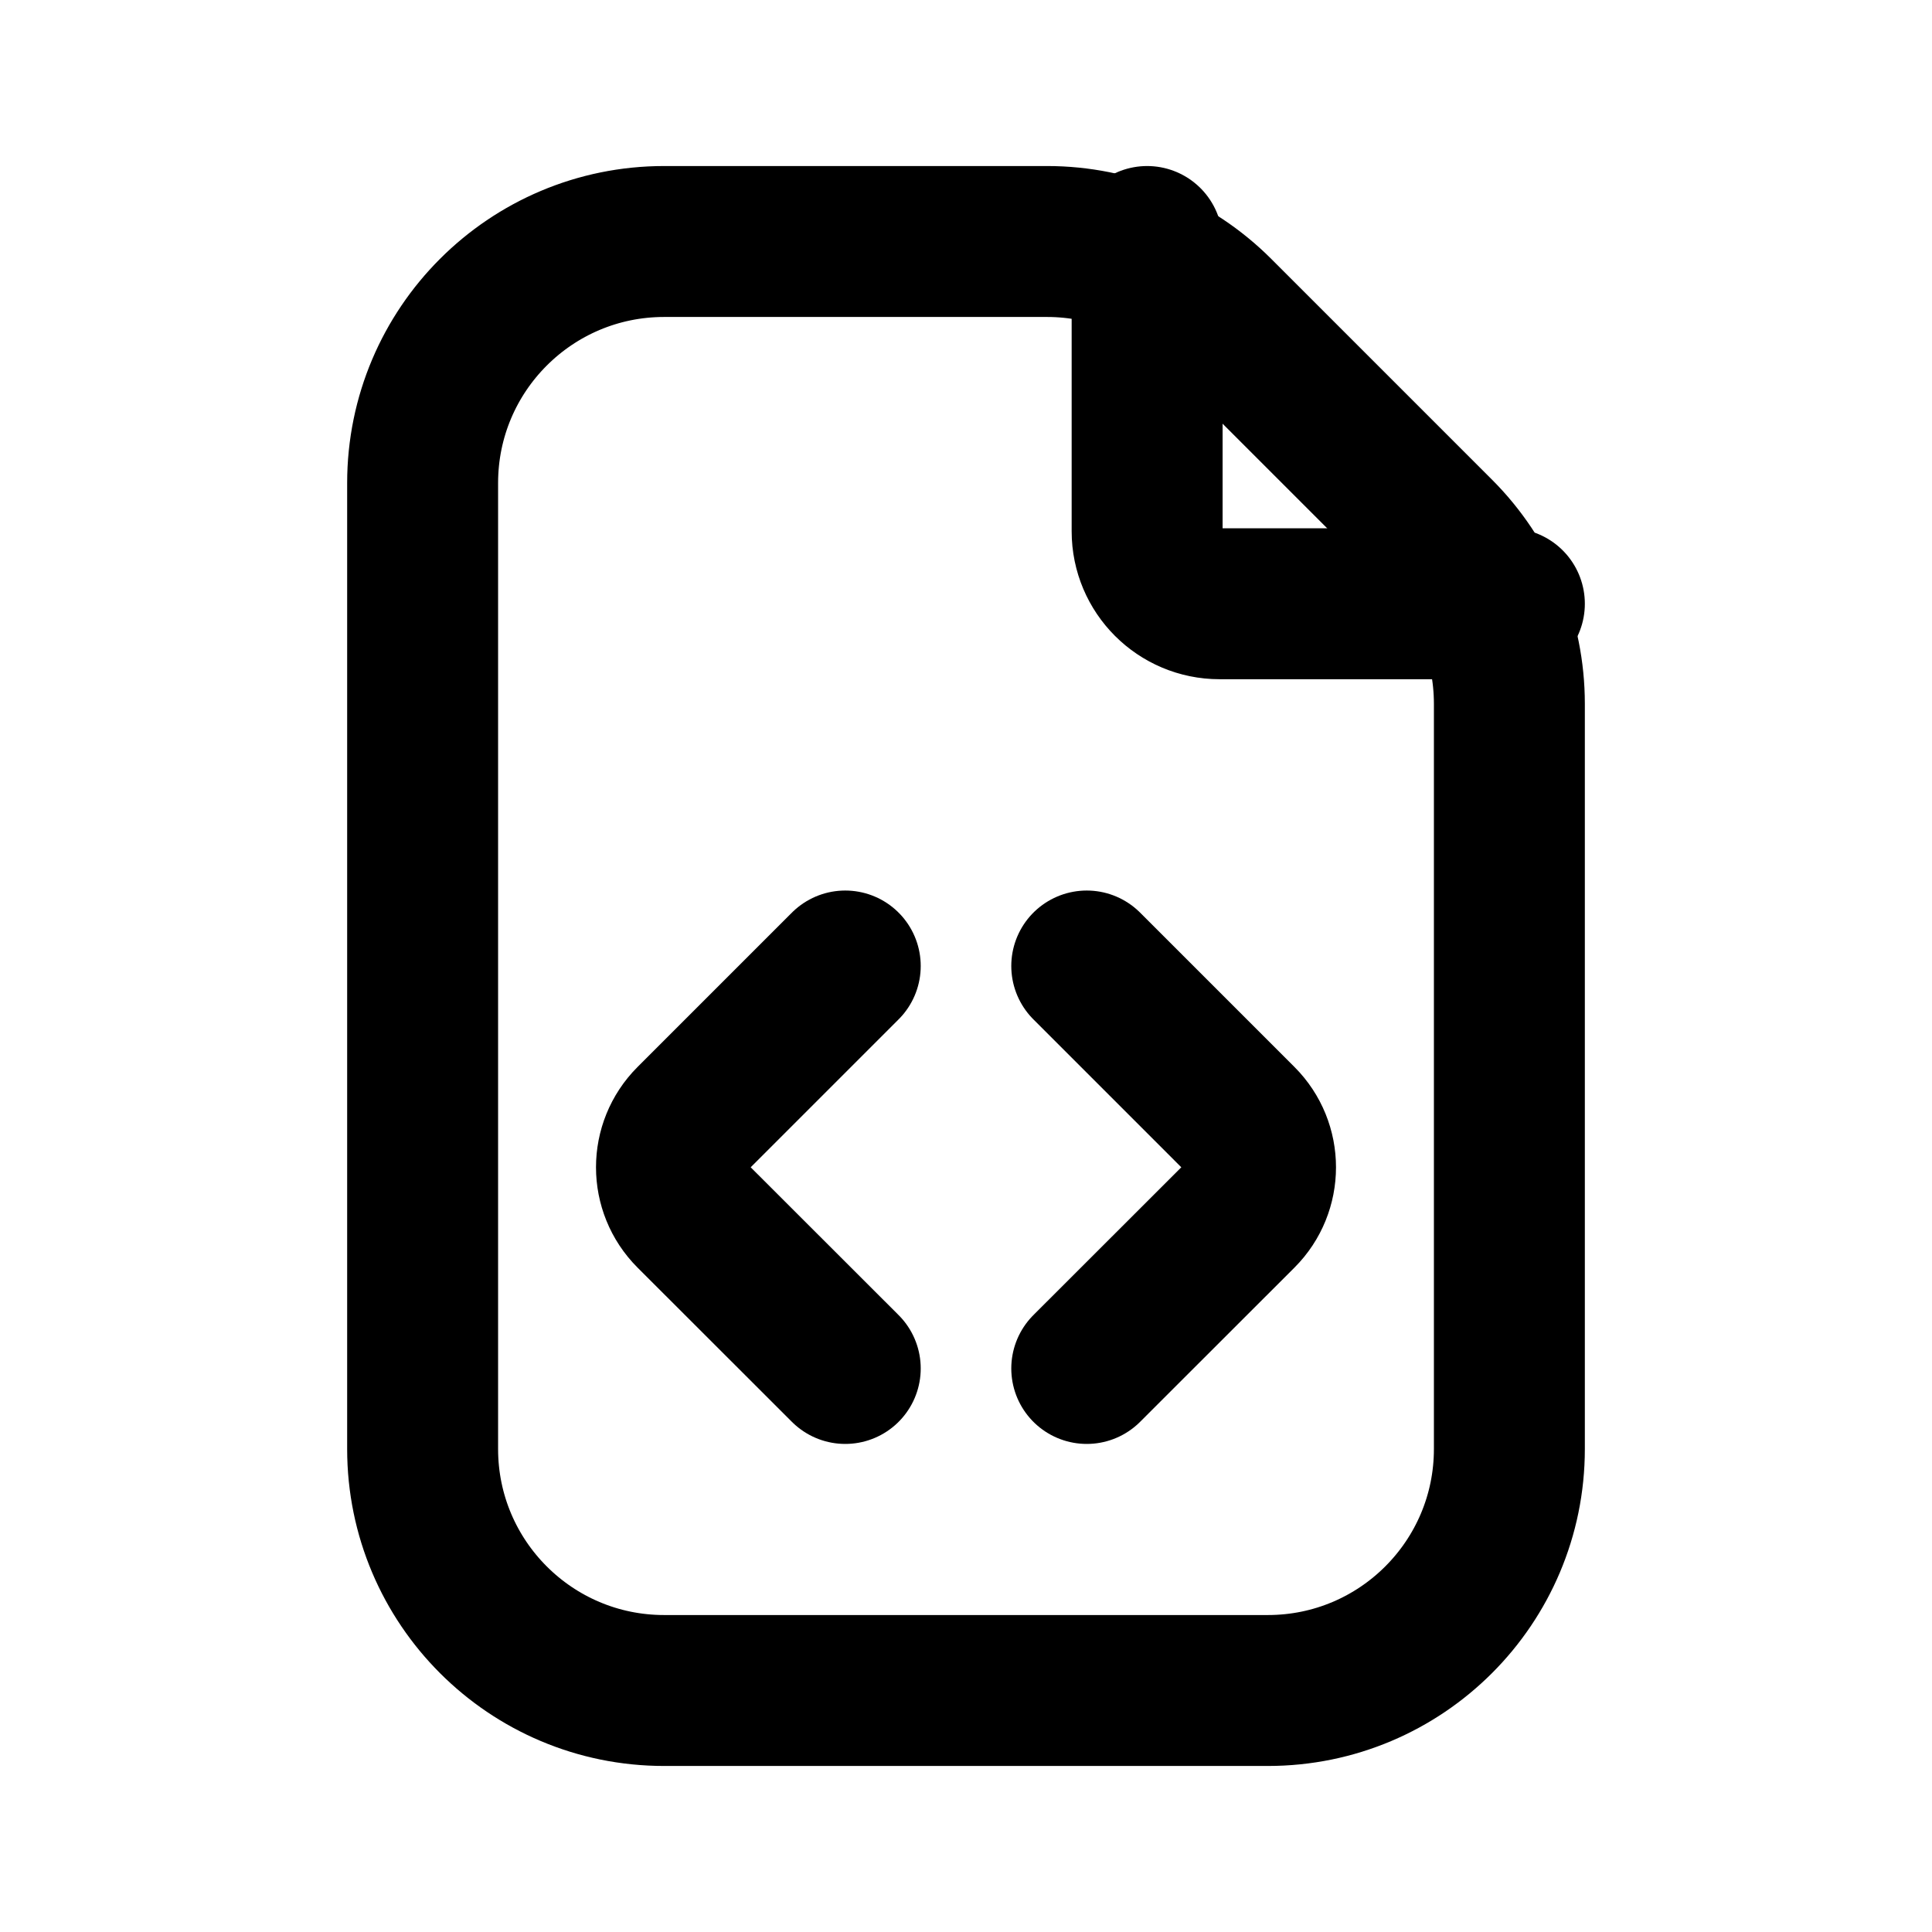
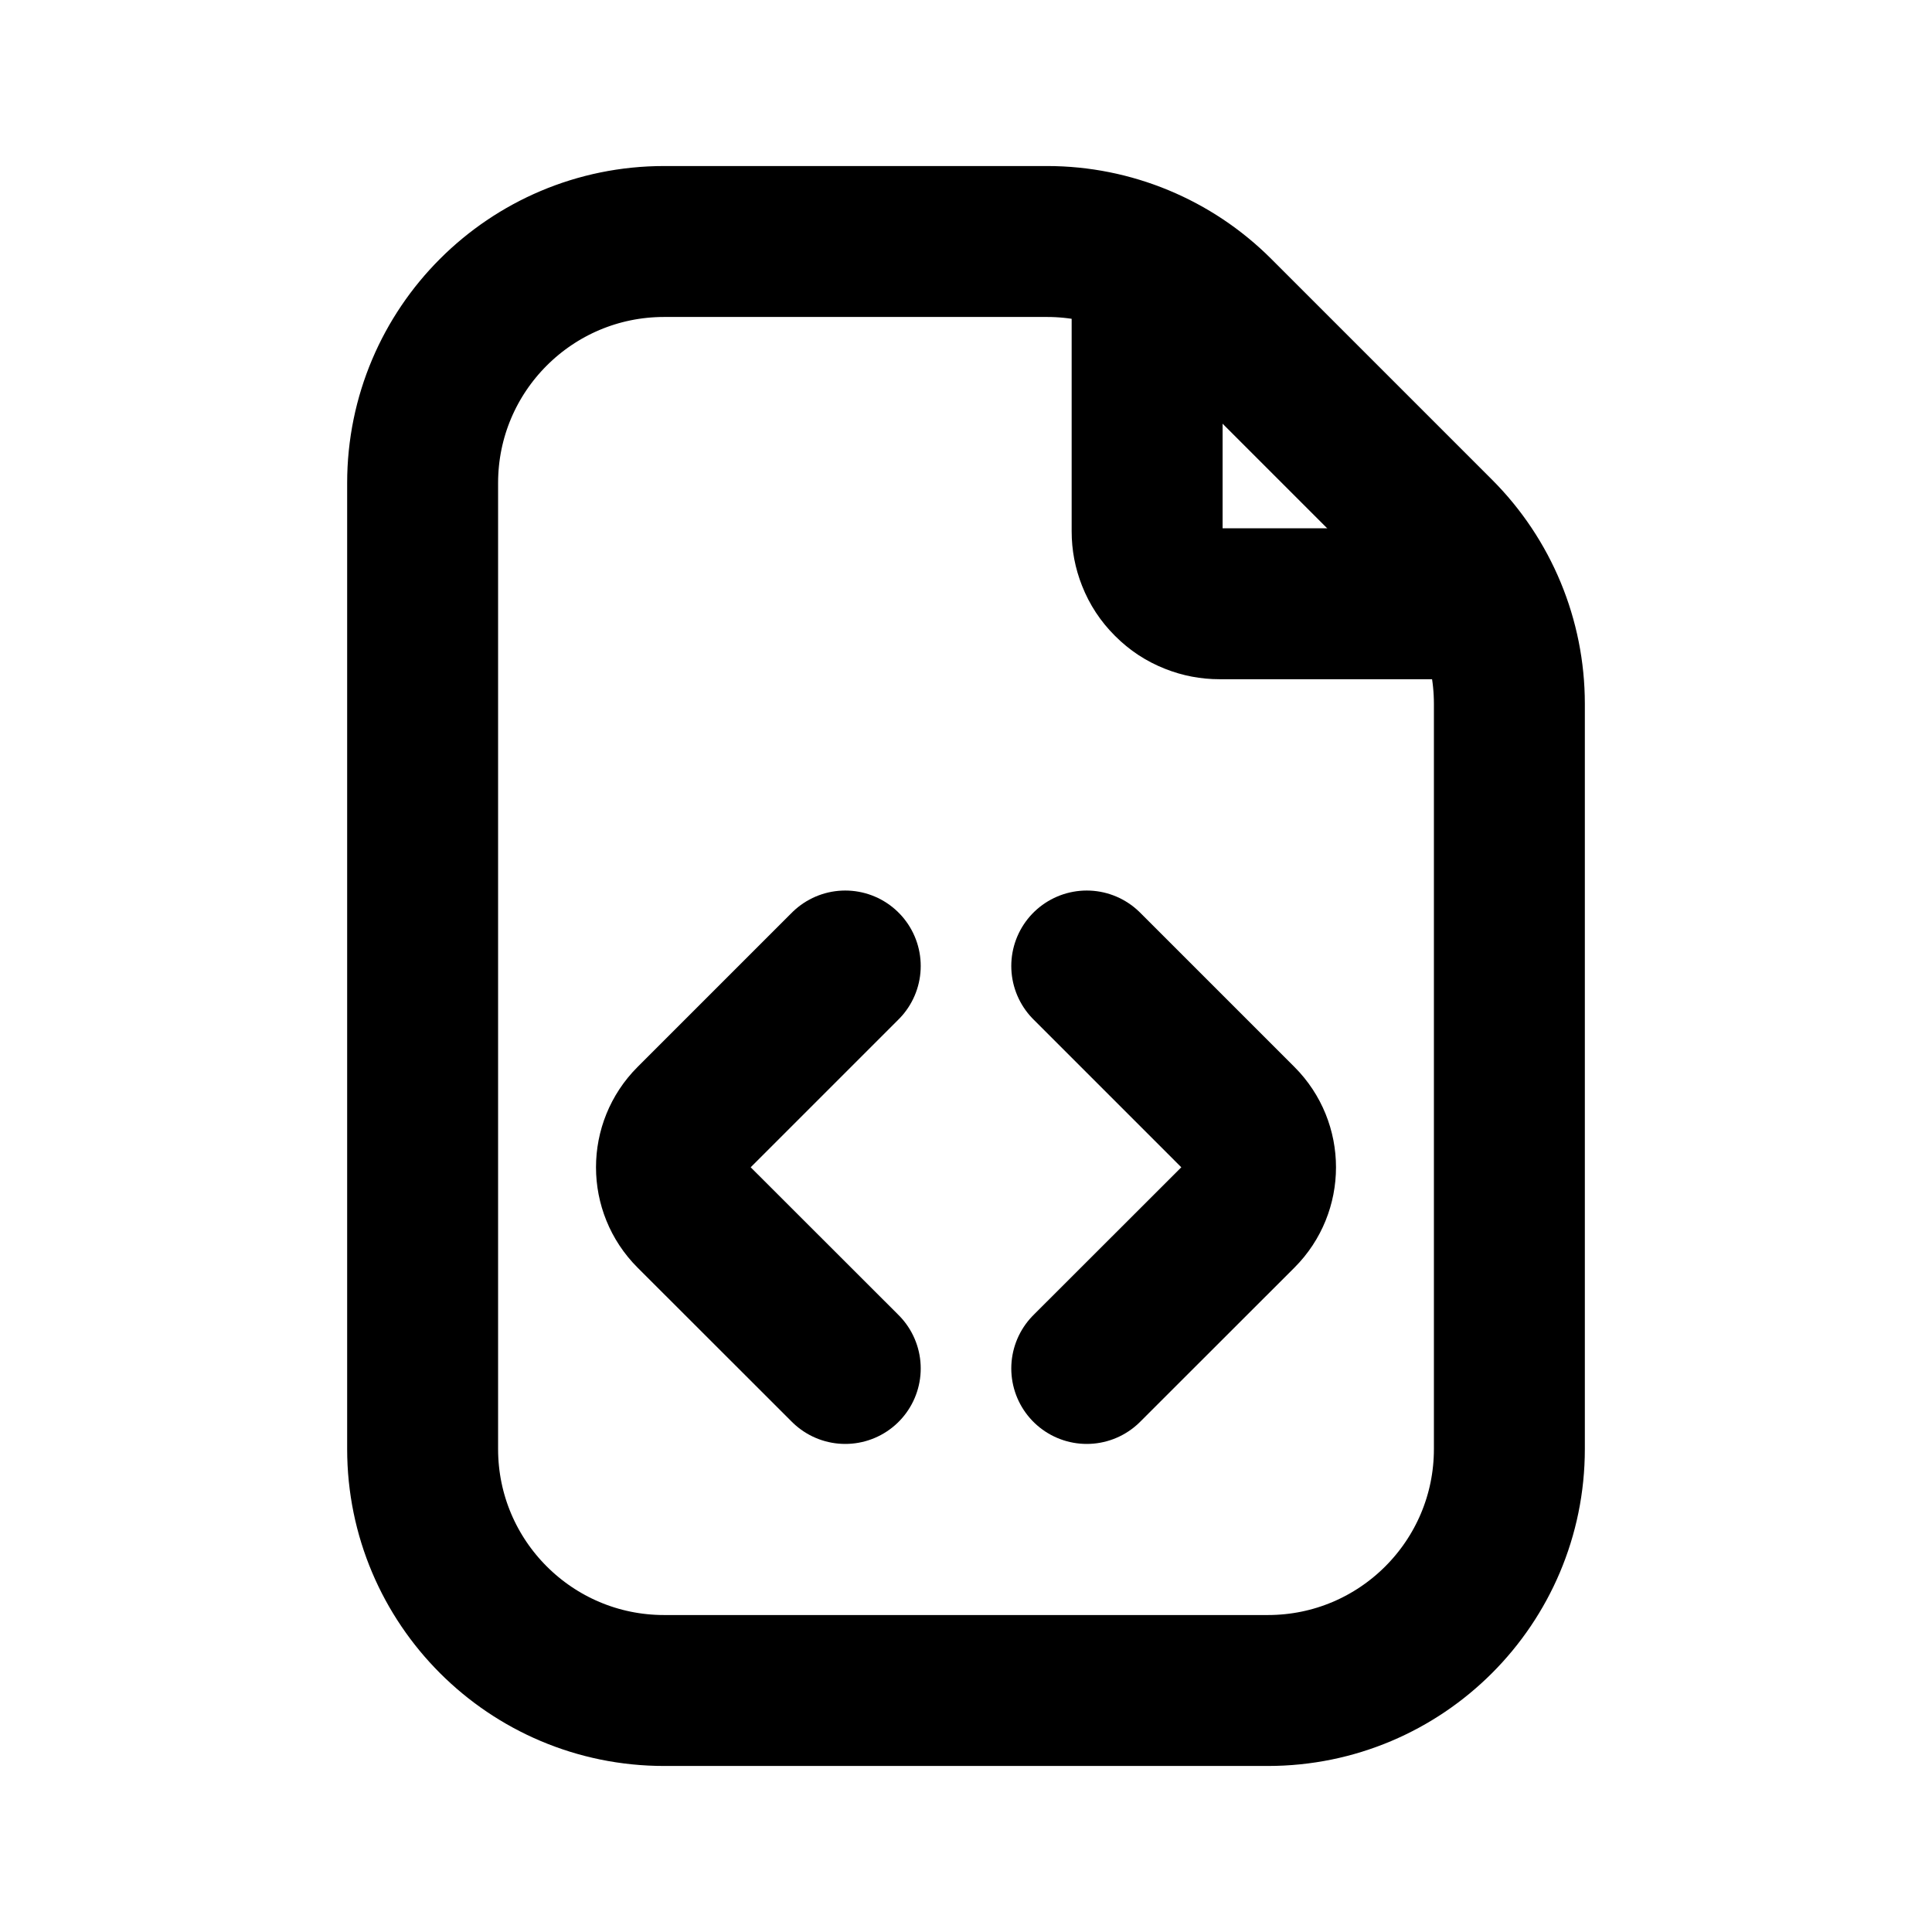
<svg xmlns="http://www.w3.org/2000/svg" width="16" height="16" viewBox="0 0 16 16" fill="none" stroke="currentColor" color="currentColor" stroke-width="1.25" stroke-linecap="round" stroke-linejoin="round" stroke-miterlimit="3" focusable="false" aria-hidden="true">
  <path d="M5.5 2L8.672 2A2 2 0 0 1 10.086 2.586L11.914 4.414A2 2 0 0 1 12.5 5.828L12.5 12A2 2 0 0 1 10.5 14L5.5 14A2 2 0 0 1 3.5 12L3.5 4A2 2 0 0 1 5.5 2Z" />
-   <path d="M9.5 2L9.5 4.4A0.6 0.6 0 0 0 10.1 5L12.5 5" />
+   <path d="M10.125 2.625L10.125 4.375L11.875 4.375L11.914 4.414Q11.944 4.444 11.973 4.476Q12.002 4.507 12.03 4.54Q12.057 4.573 12.083 4.606Q12.11 4.64 12.134 4.675Q12.159 4.71 12.182 4.746Q12.205 4.782 12.226 4.819Q12.248 4.856 12.268 4.894Q12.288 4.931 12.306 4.97Q12.325 5.008 12.341 5.048Q12.358 5.087 12.373 5.127Q12.388 5.167 12.401 5.208Q12.415 5.248 12.426 5.29Q12.438 5.331 12.447 5.372Q12.457 5.414 12.465 5.456Q12.473 5.498 12.479 5.54Q12.485 5.582 12.49 5.625L10.1 5.625Q9.866 5.625 9.649 5.539Q9.413 5.446 9.234 5.266Q9.054 5.087 8.961 4.851Q8.875 4.634 8.875 4.4L8.875 2.01Q8.918 2.015 8.96 2.021Q9.002 2.027 9.044 2.035Q9.086 2.043 9.128 2.053Q9.169 2.062 9.21 2.074Q9.252 2.086 9.292 2.099Q9.333 2.112 9.373 2.127Q9.413 2.142 9.452 2.159Q9.492 2.175 9.53 2.194Q9.569 2.212 9.606 2.232Q9.644 2.252 9.681 2.273Q9.718 2.295 9.754 2.318Q9.79 2.341 9.825 2.366Q9.86 2.39 9.893 2.417Q9.927 2.443 9.96 2.47Q9.993 2.498 10.024 2.527Q10.056 2.556 10.086 2.586L10.125 2.625Z" fill="currentColor" stroke="none" fill-rule="evenodd" />
  <path d="M7 8L5.722 9.278A0.55 0.55 0 0 0 5.722 10.056L7 11.333" />
  <path d="M9 8L10.278 9.278A0.55 0.55 0 0 1 10.278 10.056L9 11.333" />
</svg>
